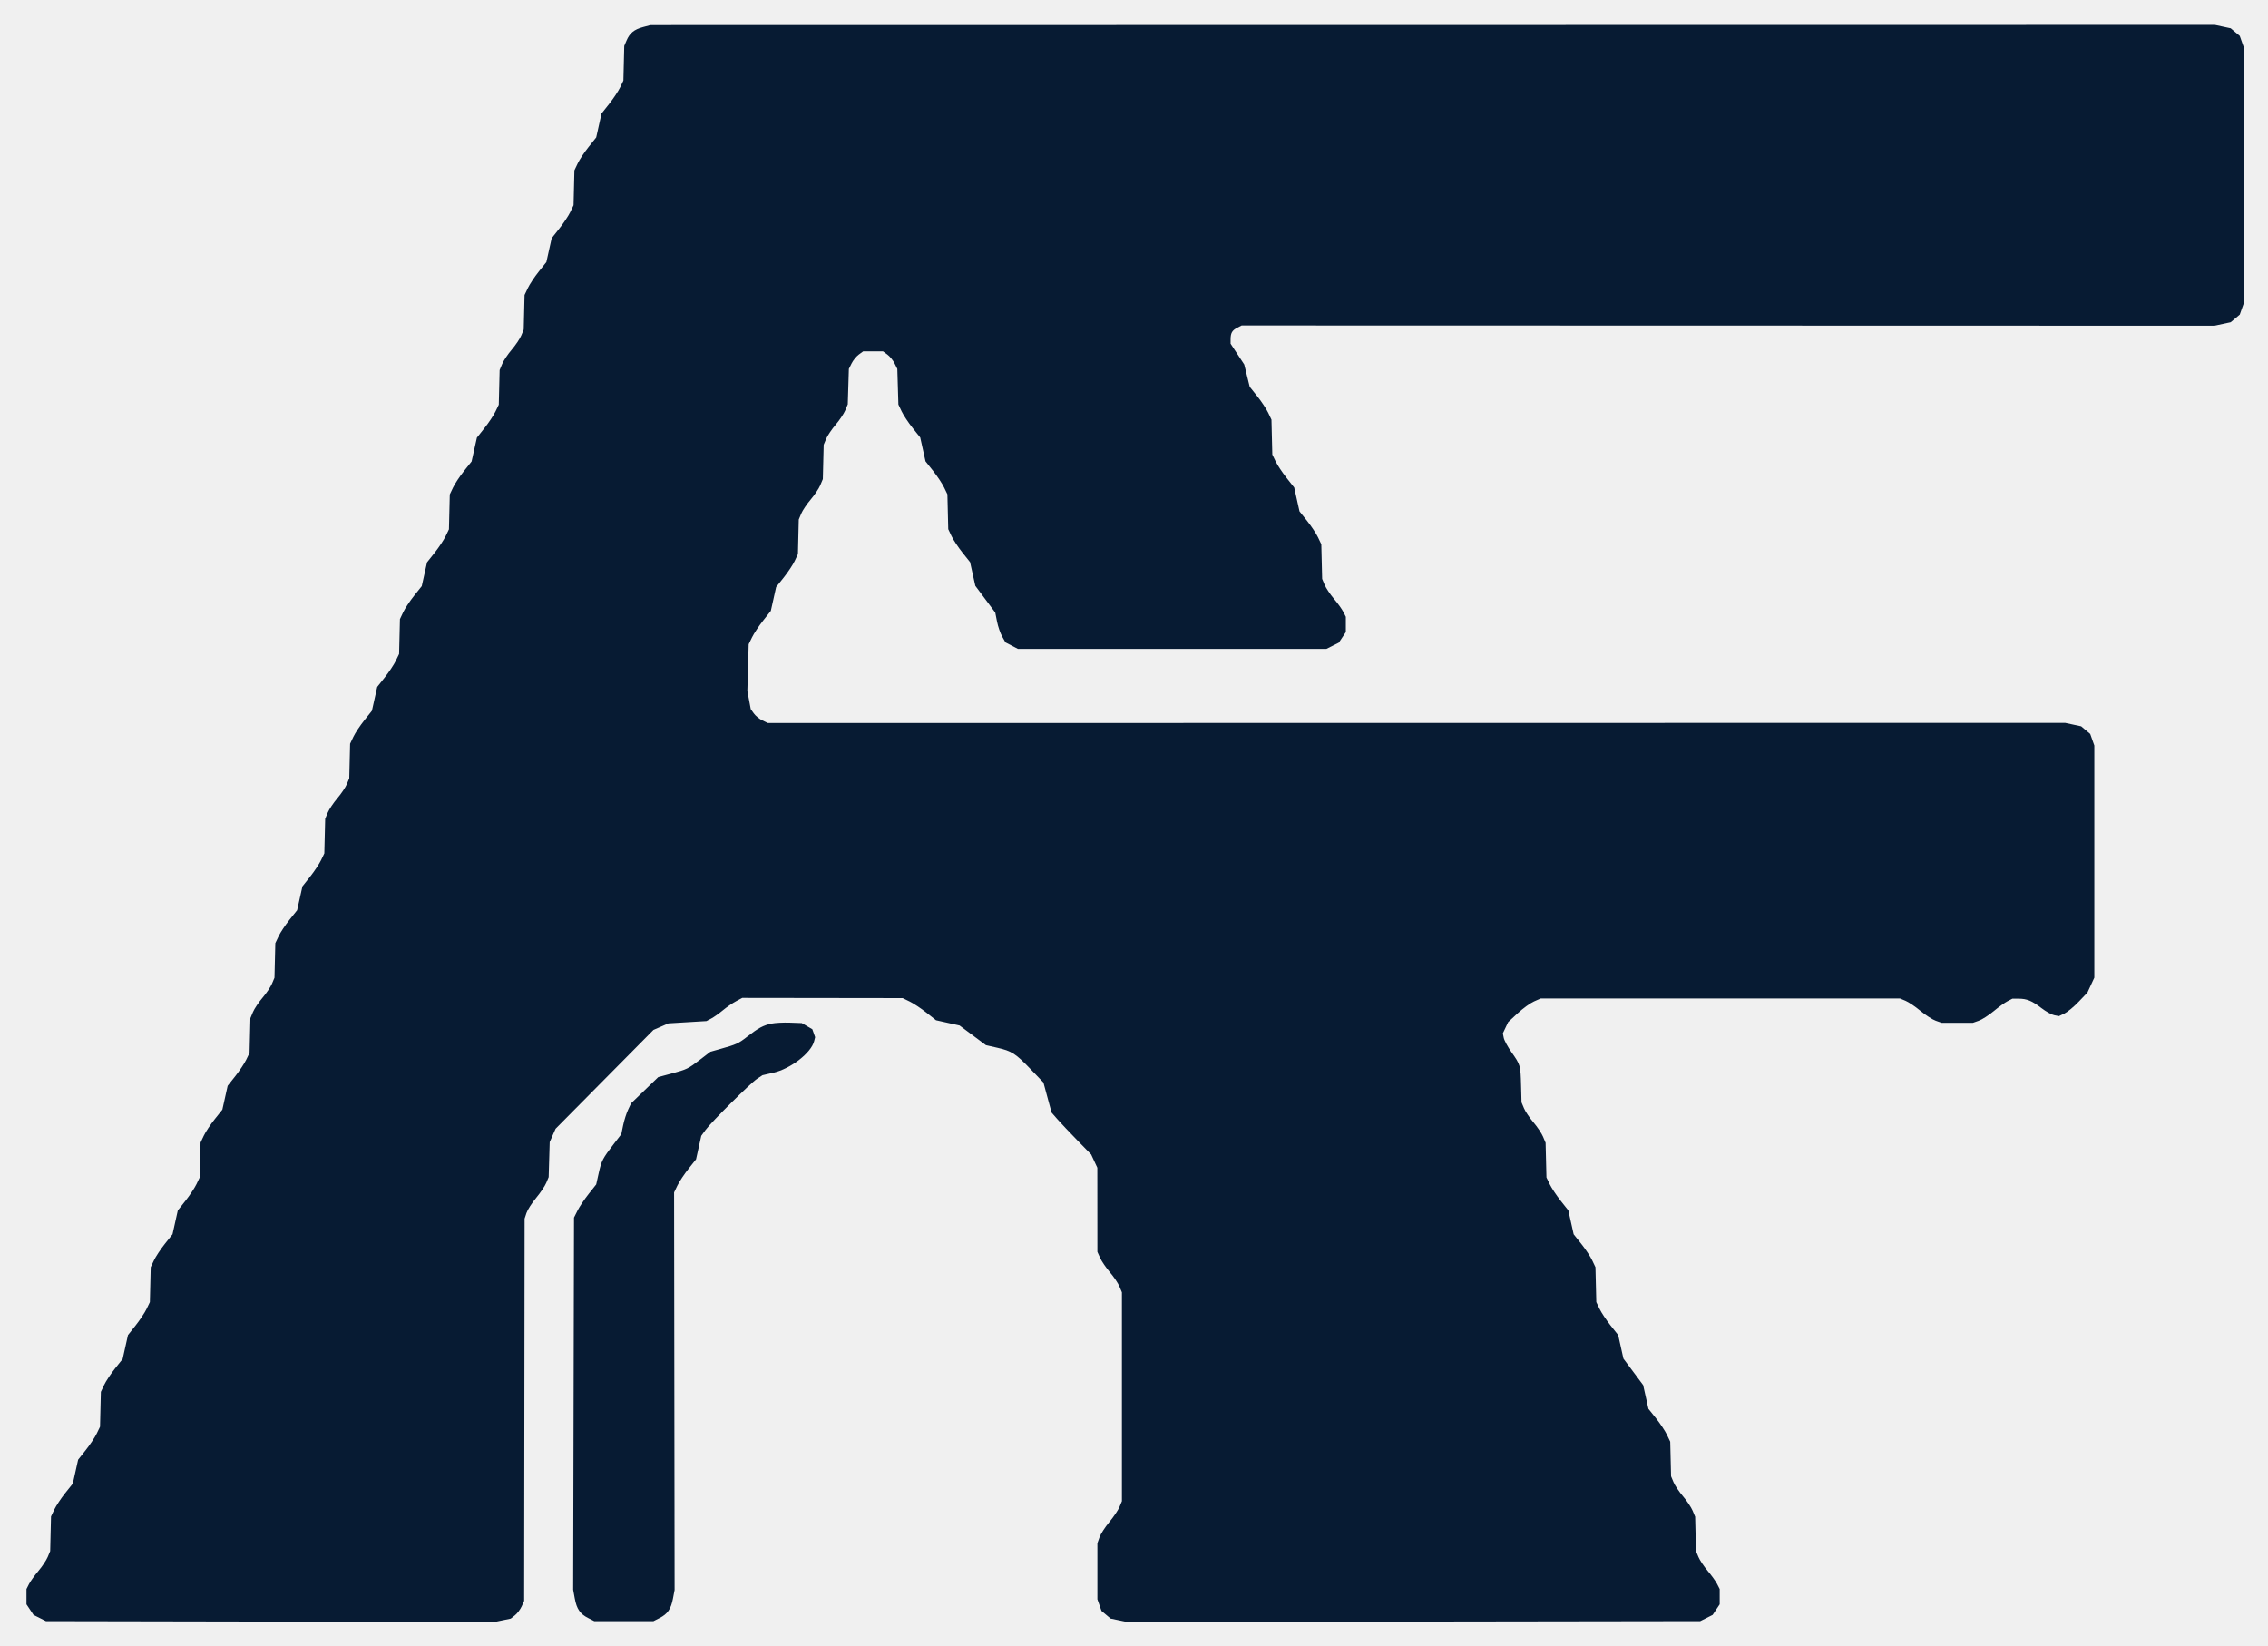
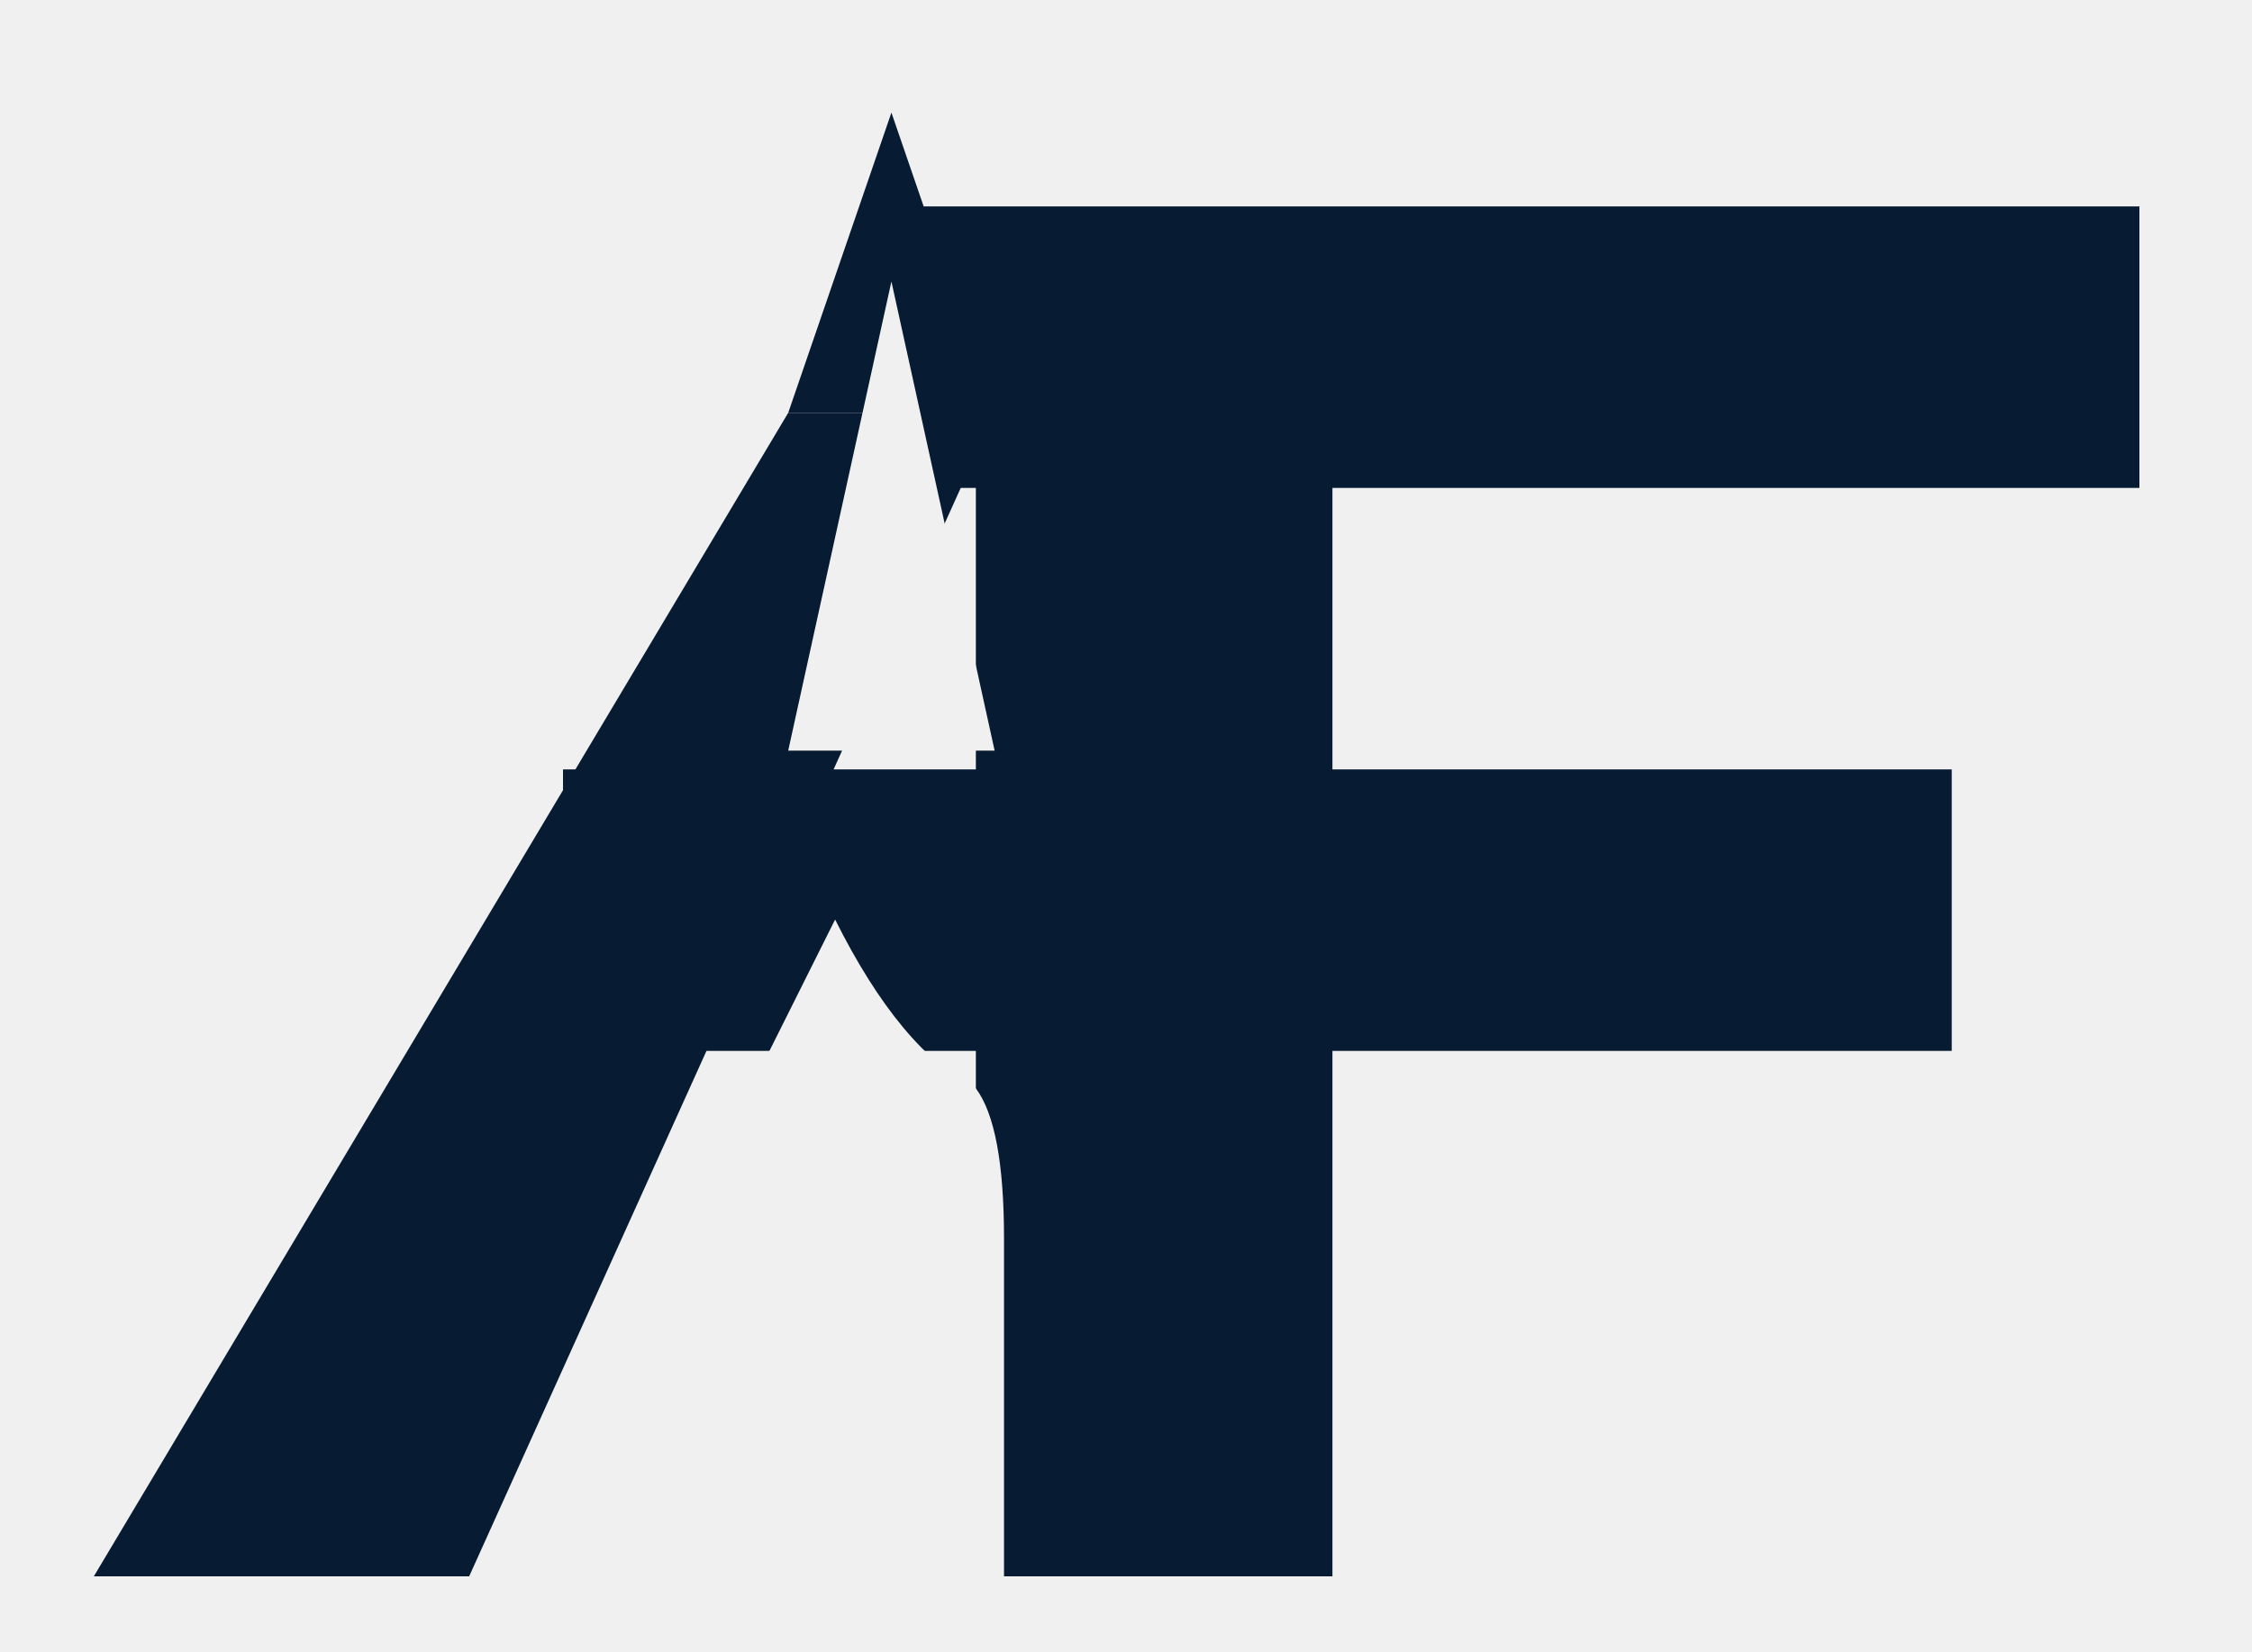
- <svg xmlns="http://www.w3.org/2000/svg" viewBox="0 0 1456 1056">
-   <path d="M 412.749 17.413 C 407.097 18.934, 404.250 21.260, 402.240 26 L 400.756 29.500 400.483 40.618 L 400.210 51.737 398.098 56.118 C 396.936 58.528, 393.774 63.292, 391.071 66.704 L 386.157 72.907 384.455 80.558 L 382.753 88.209 377.849 94.355 C 375.153 97.735, 372.002 102.491, 370.849 104.925 L 368.752 109.349 368.481 120.543 L 368.210 131.737 366.098 136.118 C 364.936 138.528, 361.774 143.292, 359.071 146.704 L 354.157 152.907 352.455 160.558 L 350.753 168.209 345.849 174.355 C 343.153 177.735, 340.002 182.491, 338.849 184.925 L 336.752 189.349 336.483 200.450 L 336.214 211.551 334.633 215.336 C 333.763 217.417, 331.022 221.496, 328.542 224.399 C 326.062 227.302, 323.295 231.437, 322.394 233.589 L 320.756 237.500 320.483 248.618 L 320.210 259.737 318.098 264.118 C 316.936 266.528, 313.774 271.292, 311.071 274.704 L 306.157 280.907 304.455 288.558 L 302.753 296.209 297.849 302.355 C 295.153 305.735, 292.002 310.491, 290.849 312.925 L 288.752 317.349 288.481 328.543 L 288.210 339.737 286.098 344.118 C 284.936 346.528, 281.774 351.292, 279.071 354.704 L 274.157 360.907 272.455 368.558 L 270.753 376.209 265.849 382.355 C 263.153 385.735, 260.002 390.491, 258.849 392.925 L 256.752 397.349 256.481 408.543 L 256.210 419.737 254.098 424.118 C 252.936 426.528, 249.774 431.292, 247.071 434.704 L 242.157 440.907 240.455 448.558 L 238.753 456.209 233.849 462.355 C 231.153 465.735, 228.002 470.491, 226.849 472.925 L 224.752 477.349 224.483 488.450 L 224.214 499.551 222.633 503.336 C 221.763 505.417, 219.022 509.496, 216.542 512.399 C 214.062 515.302, 211.295 519.437, 210.394 521.589 L 208.756 525.500 208.483 536.618 L 208.210 547.737 206.098 552.118 C 204.936 554.528, 201.774 559.292, 199.071 562.704 L 194.157 568.907 192.455 576.558 L 190.753 584.209 185.849 590.355 C 183.153 593.735, 180.002 598.491, 178.849 600.925 L 176.752 605.349 176.483 616.450 L 176.214 627.551 174.633 631.336 C 173.763 633.417, 171.022 637.496, 168.542 640.399 C 166.062 643.302, 163.295 647.437, 162.394 649.589 L 160.756 653.500 160.483 664.618 L 160.210 675.737 158.098 680.118 C 156.936 682.528, 153.774 687.292, 151.071 690.704 L 146.157 696.907 144.455 704.558 L 142.753 712.209 137.849 718.355 C 135.153 721.735, 132.002 726.491, 130.849 728.925 L 128.752 733.349 128.481 744.543 L 128.210 755.737 126.098 760.118 C 124.936 762.528, 121.774 767.292, 119.071 770.704 L 114.157 776.907 112.455 784.558 L 110.753 792.209 105.849 798.355 C 103.153 801.735, 100.002 806.491, 98.849 808.925 L 96.752 813.349 96.481 824.543 L 96.210 835.737 94.098 840.118 C 92.936 842.528, 89.774 847.292, 87.071 850.704 L 82.157 856.907 80.455 864.558 L 78.753 872.209 73.849 878.355 C 71.153 881.735, 68.002 886.491, 66.849 888.925 L 64.752 893.349 64.481 904.543 L 64.210 915.737 62.098 920.118 C 60.936 922.528, 57.774 927.292, 55.071 930.704 L 50.157 936.907 48.455 944.558 L 46.753 952.209 41.849 958.355 C 39.153 961.735, 36.002 966.491, 34.849 968.925 L 32.752 973.349 32.483 984.450 L 32.214 995.551 30.633 999.336 C 29.763 1001.417, 27.073 1005.456, 24.654 1008.310 C 22.236 1011.165, 19.524 1014.940, 18.628 1016.700 L 17 1019.901 17 1024.802 L 17 1029.704 19.263 1033.102 L 21.526 1036.500 25.513 1038.500 L 29.500 1040.500 173.500 1040.768 L 317.500 1041.036 322.689 1039.960 L 327.878 1038.883 330.560 1036.774 C 332.035 1035.614, 333.975 1033.052, 334.871 1031.082 L 336.500 1027.500 336.643 904.840 L 336.785 782.181 337.993 778.522 C 338.657 776.510, 341.435 772.178, 344.166 768.896 C 346.897 765.615, 349.829 761.260, 350.682 759.219 L 352.233 755.508 352.563 744.269 L 352.893 733.030 354.780 728.764 L 356.667 724.498 388.084 692.774 L 419.500 661.049 424.333 658.941 L 429.166 656.833 441.333 656.100 L 453.500 655.368 456.582 653.745 C 458.278 652.852, 461.621 650.487, 464.013 648.489 C 466.404 646.491, 470.192 643.876, 472.431 642.678 L 476.500 640.500 528 640.568 L 579.500 640.637 584 642.826 C 586.475 644.030, 591.292 647.226, 594.704 649.929 L 600.907 654.843 608.463 656.524 L 616.019 658.205 624.485 664.517 L 632.951 670.828 640.215 672.481 C 649.526 674.599, 651.976 676.179, 661.785 686.396 L 669.863 694.810 670.901 698.655 C 671.472 700.770, 672.646 705.106, 673.510 708.291 L 675.080 714.083 678.758 718.291 C 680.780 720.606, 686.500 726.663, 691.468 731.751 L 700.500 741.001 702.480 745.251 L 704.460 749.500 704.480 776.500 L 704.500 803.500 706.266 807.411 C 707.238 809.563, 710.062 813.698, 712.542 816.601 C 715.022 819.504, 717.771 823.594, 718.650 825.690 L 720.247 829.500 720.247 896.500 L 720.247 963.500 718.689 967.215 C 717.833 969.258, 714.897 973.615, 712.166 976.896 C 709.435 980.178, 706.593 984.581, 705.850 986.682 L 704.500 990.500 704.500 1008.500 L 704.500 1026.500 705.817 1030.217 L 707.134 1033.935 710.057 1036.394 L 712.980 1038.854 718.240 1039.943 L 723.500 1041.032 907.500 1040.766 L 1091.500 1040.500 1095.487 1038.500 L 1099.474 1036.500 1101.737 1033.102 L 1104 1029.704 1104 1024.802 L 1104 1019.901 1102.372 1016.700 C 1101.476 1014.940, 1098.764 1011.165, 1096.346 1008.310 C 1093.927 1005.456, 1091.237 1001.417, 1090.367 999.336 L 1088.786 995.551 1088.515 984.526 L 1088.244 973.500 1086.606 969.589 C 1085.705 967.437, 1082.938 963.302, 1080.458 960.399 C 1077.978 957.496, 1075.237 953.417, 1074.367 951.336 L 1072.786 947.551 1072.517 936.450 L 1072.248 925.349 1070.151 920.925 C 1068.998 918.491, 1065.847 913.735, 1063.151 910.355 L 1058.247 904.209 1056.555 896.603 L 1054.863 888.997 1048.534 880.508 L 1042.205 872.019 1040.524 864.463 L 1038.843 856.907 1033.929 850.704 C 1031.226 847.292, 1028.064 842.528, 1026.902 840.118 L 1024.790 835.737 1024.519 824.543 L 1024.248 813.349 1022.151 808.925 C 1020.998 806.491, 1017.847 801.735, 1015.151 798.355 L 1010.247 792.209 1008.545 784.558 L 1006.843 776.907 1001.929 770.704 C 999.226 767.292, 996.064 762.528, 994.902 760.118 L 992.790 755.737 992.517 744.618 L 992.244 733.500 990.606 729.589 C 989.705 727.437, 986.938 723.302, 984.458 720.399 C 981.978 717.496, 979.237 713.417, 978.367 711.336 L 976.786 707.551 976.490 696.526 C 976.147 683.719, 976.073 683.466, 970.331 675.300 C 967.932 671.890, 965.706 667.779, 965.383 666.165 L 964.796 663.232 966.510 659.620 L 968.224 656.008 974.338 650.348 C 977.700 647.235, 982.392 643.830, 984.763 642.780 L 989.076 640.873 1104.418 640.873 L 1219.760 640.873 1223.345 642.371 C 1225.316 643.195, 1229.615 646.103, 1232.896 648.834 C 1236.178 651.565, 1240.581 654.407, 1242.682 655.150 L 1246.500 656.500 1256.500 656.500 L 1266.500 656.500 1270.318 655.150 C 1272.419 654.407, 1276.717 651.652, 1279.871 649.028 C 1283.025 646.403, 1287.022 643.523, 1288.753 642.628 L 1291.901 641 1295.885 641 C 1301.189 641, 1304.485 642.360, 1310.578 647.061 C 1313.374 649.218, 1317.036 651.257, 1318.715 651.593 L 1321.768 652.204 1325.305 650.526 C 1327.250 649.603, 1331.371 646.195, 1334.464 642.952 L 1340.087 637.057 1342.294 632.279 L 1344.500 627.500 1344.500 553 L 1344.500 478.500 1343.183 474.783 L 1341.866 471.065 1338.962 468.622 L 1336.058 466.178 1330.901 465.072 L 1325.743 463.966 909.346 464.018 L 492.949 464.070 489.455 462.412 C 487.533 461.500, 485.060 459.488, 483.958 457.941 L 481.956 455.130 480.872 449.315 L 479.788 443.500 480.207 428.500 L 480.626 413.500 482.820 409 C 484.027 406.525, 487.226 401.708, 489.929 398.296 L 494.843 392.093 496.545 384.442 L 498.247 376.791 503.151 370.645 C 505.847 367.265, 508.998 362.509, 510.151 360.075 L 512.248 355.651 512.517 344.550 L 512.786 333.449 514.367 329.664 C 515.237 327.583, 517.978 323.504, 520.458 320.601 C 522.938 317.698, 525.705 313.563, 526.606 311.411 L 528.244 307.500 528.515 296.474 L 528.786 285.449 530.367 281.664 C 531.237 279.583, 533.978 275.504, 536.458 272.601 C 538.938 269.698, 541.706 265.563, 542.608 263.411 L 544.249 259.500 544.597 248.135 L 544.945 236.770 546.723 233.200 C 547.700 231.236, 549.770 228.700, 551.323 227.565 L 554.147 225.500 560.500 225.500 L 566.853 225.500 569.677 227.565 C 571.230 228.700, 573.300 231.236, 574.277 233.200 L 576.055 236.770 576.399 248.200 L 576.743 259.631 578.845 264.065 C 580 266.504, 583.153 271.265, 585.849 274.645 L 590.753 280.791 592.455 288.442 L 594.157 296.093 599.071 302.296 C 601.774 305.708, 604.936 310.472, 606.098 312.882 L 608.210 317.263 608.481 328.457 L 608.752 339.651 610.849 344.075 C 612.002 346.509, 615.153 351.265, 617.849 354.645 L 622.753 360.791 624.445 368.397 L 626.137 376.003 632.534 384.584 L 638.932 393.165 640.070 398.950 C 640.696 402.132, 642.174 406.443, 643.354 408.529 L 645.500 412.323 649.500 414.412 L 653.500 416.500 752.500 416.500 L 851.500 416.500 855.487 414.500 L 859.474 412.500 861.737 409.102 L 864 405.704 864 400.802 L 864 395.901 862.372 392.700 C 861.476 390.940, 858.764 387.165, 856.346 384.310 C 853.927 381.456, 851.237 377.417, 850.367 375.336 L 848.786 371.551 848.517 360.450 L 848.248 349.349 846.151 344.925 C 844.998 342.491, 841.847 337.735, 839.151 334.355 L 834.247 328.209 832.545 320.558 L 830.843 312.907 825.929 306.704 C 823.226 303.292, 820.064 298.528, 818.902 296.118 L 816.790 291.737 816.519 280.543 L 816.248 269.349 814.151 264.925 C 812.998 262.491, 809.854 257.743, 807.165 254.373 L 802.276 248.246 800.524 241.098 L 798.772 233.950 794.386 227.272 L 790 220.594 790 217.879 C 790 213.778, 790.950 212.077, 794.172 210.411 L 797.102 208.896 1109.384 208.973 L 1421.666 209.051 1426.862 207.936 L 1432.058 206.822 1434.962 204.378 L 1437.866 201.935 1439.183 198.217 L 1440.500 194.500 1440.500 112.500 L 1440.500 30.500 1439.183 26.783 L 1437.866 23.065 1434.962 20.622 L 1432.058 18.178 1426.980 17.089 L 1421.902 16 919.701 16.067 L 417.500 16.135 412.749 17.413 M 495.326 656.987 C 489.951 658.124, 486.823 659.799, 479.714 665.351 C 473.968 669.838, 472.756 670.385, 461.788 673.442 L 456.075 675.034 449.788 679.850 C 441.675 686.065, 441.073 686.360, 431.044 689.057 L 422.588 691.330 413.873 699.732 L 405.158 708.133 403.197 712.317 C 402.118 714.617, 400.702 719.085, 400.048 722.243 L 398.861 727.987 394.180 734.067 C 386.912 743.510, 386.137 744.997, 384.389 752.856 L 382.752 760.213 377.883 766.357 C 375.206 769.735, 371.999 774.525, 370.757 777 L 368.500 781.500 368.230 900.917 L 367.960 1020.334 368.984 1025.917 C 370.229 1032.703, 372.387 1035.869, 377.565 1038.500 L 381.500 1040.500 400.500 1040.500 L 419.500 1040.500 423.435 1038.500 C 428.575 1035.888, 430.746 1032.730, 432.030 1026 L 433.079 1020.500 432.915 892.926 L 432.751 765.352 434.883 760.926 C 436.055 758.492, 439.226 753.708, 441.929 750.296 L 446.843 744.093 448.518 736.563 L 450.193 729.033 452.935 725.267 C 456.695 720.102, 481.688 695.284, 486 692.433 L 489.500 690.120 496.478 688.521 C 507.600 685.974, 520.759 675.793, 522.645 668.277 L 523.287 665.719 522.388 663.162 L 521.489 660.606 518.105 658.629 L 514.721 656.653 507.111 656.379 C 502.925 656.228, 497.622 656.501, 495.326 656.987" fill="#071B33" />
+ <svg xmlns="http://www.w3.org/2000/svg" viewBox="0 0 120 88">
+   <defs>
+     <mask id="m" maskUnits="userSpaceOnUse" x="0" y="0" width="120" height="88">
+       <g fill="#fff">
+         <polygon points="5,84 25,84 53,22 42,22" />
+         <polygon points="42,22 53,22 47.5,6" />
+         <rect x="52" y="22" width="19" height="62" />
+         <rect x="46" y="11" width="68" height="15" />
+         <rect x="30" y="41" width="74" height="15" />
+       </g>
+       <g fill="#000">
+         <polygon points="47.5,15 53,40 42,40" />
+         <path d="M 36 84 L 36 65 Q 36 58 41 56 L 44.5 49 Q 48 56 52 58 Q 53.5 60 53.5 66 L 53.5 84 Z" />
+       </g>
+     </mask>
+   </defs>
+   <rect width="120" height="88" fill="#071B33" mask="url(#m)" />
</svg>
